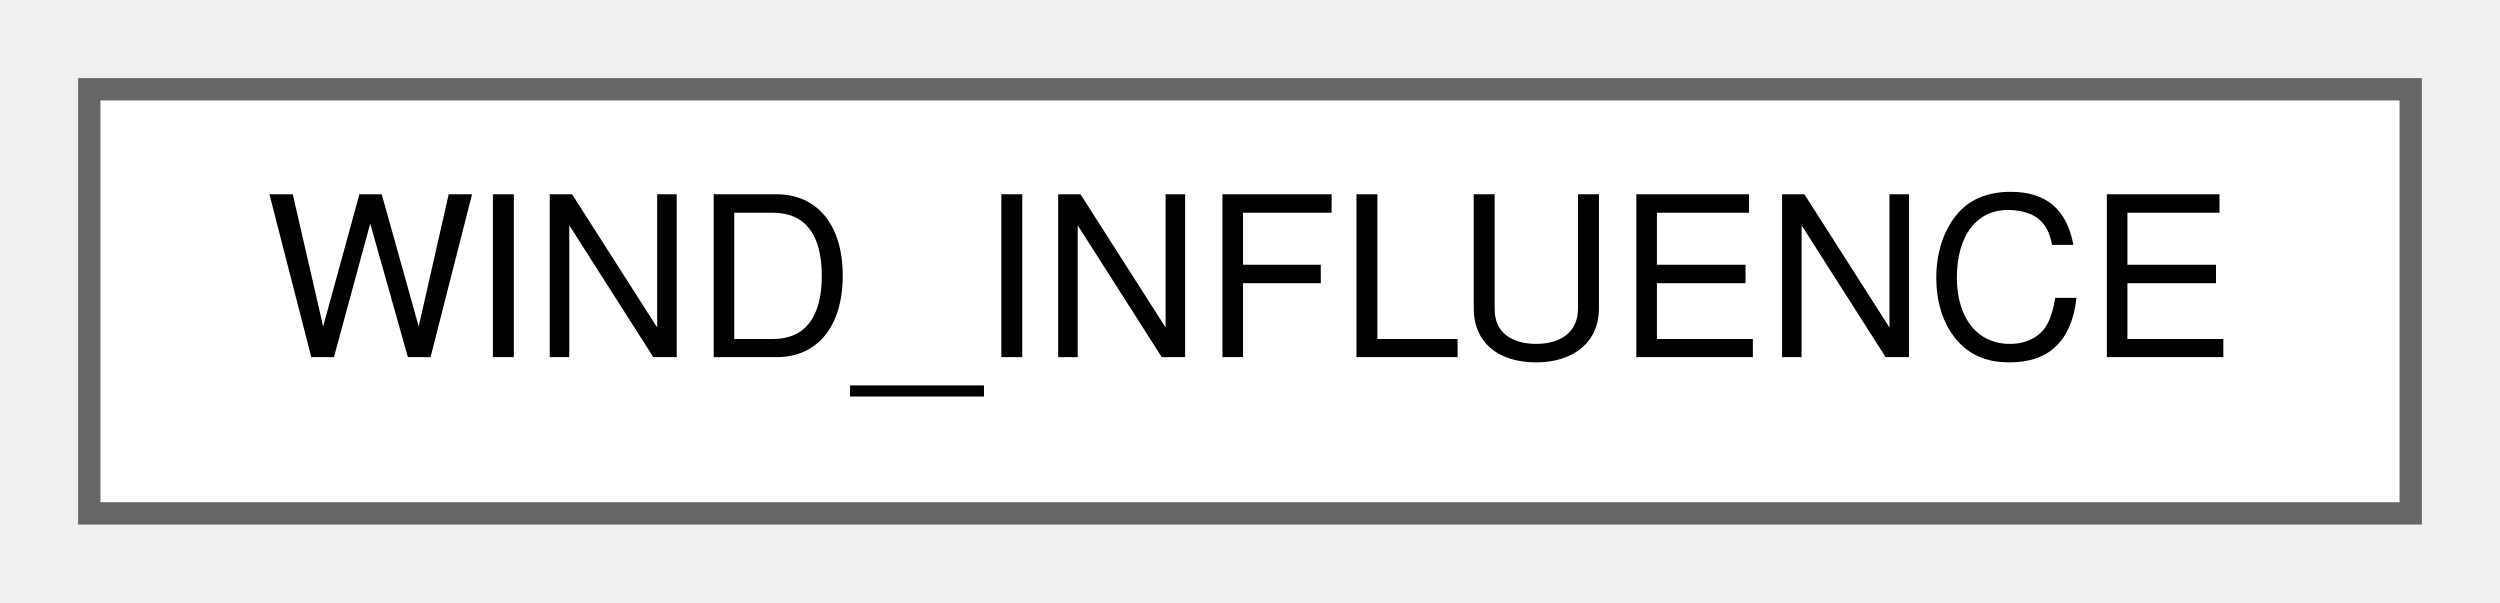
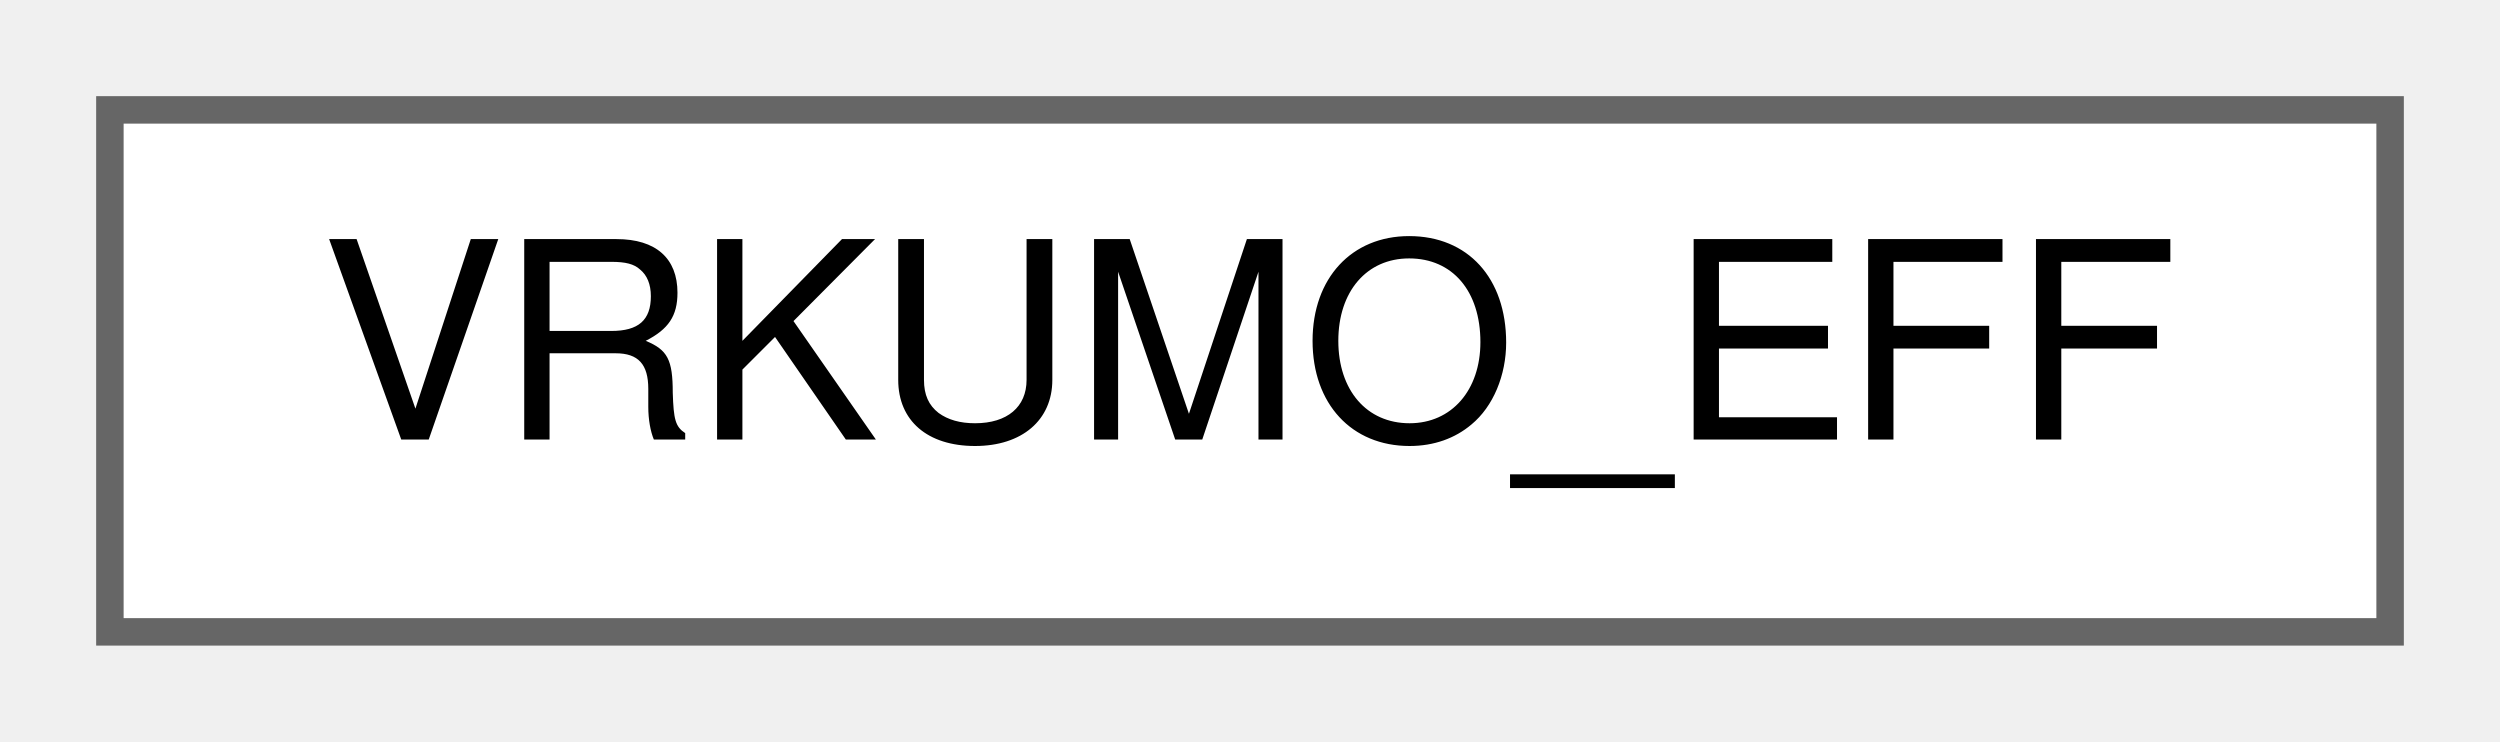
- <svg xmlns="http://www.w3.org/2000/svg" xmlns:xlink="http://www.w3.org/1999/xlink" width="112pt" height="27pt" viewBox="0.00 0.00 112.00 27.00">
+ <svg xmlns="http://www.w3.org/2000/svg" xmlns:xlink="http://www.w3.org/1999/xlink" width="91pt" height="27pt" viewBox="0.00 0.00 91.00 27.00">
  <g id="graph0" class="graph" transform="scale(1 1) rotate(0) translate(4 23)">
    <g id="node1" class="node">
      <g id="a_node1">
-         <a xlink:href="structWIND__INFLUENCE.html" target="_top" xlink:title=" ">
-           <polygon fill="white" stroke="#666666" points="104,-19 0,-19 0,0 104,0 104,-19" />
-           <text text-anchor="middle" x="52" y="-7" font-family="Helvetica,sans-Serif" font-size="10.00">WIND_INFLUENCE</text>
+         <a xlink:href="structVRKUMO__EFF.html" target="_top" xlink:title=" ">
+           <polygon fill="white" stroke="#666666" points="83,-19 0,-19 0,0 83,0 83,-19" />
+           <text text-anchor="middle" x="41.5" y="-7" font-family="Helvetica,sans-Serif" font-size="10.00">VRKUMO_EFF</text>
        </a>
      </g>
    </g>
  </g>
</svg>
